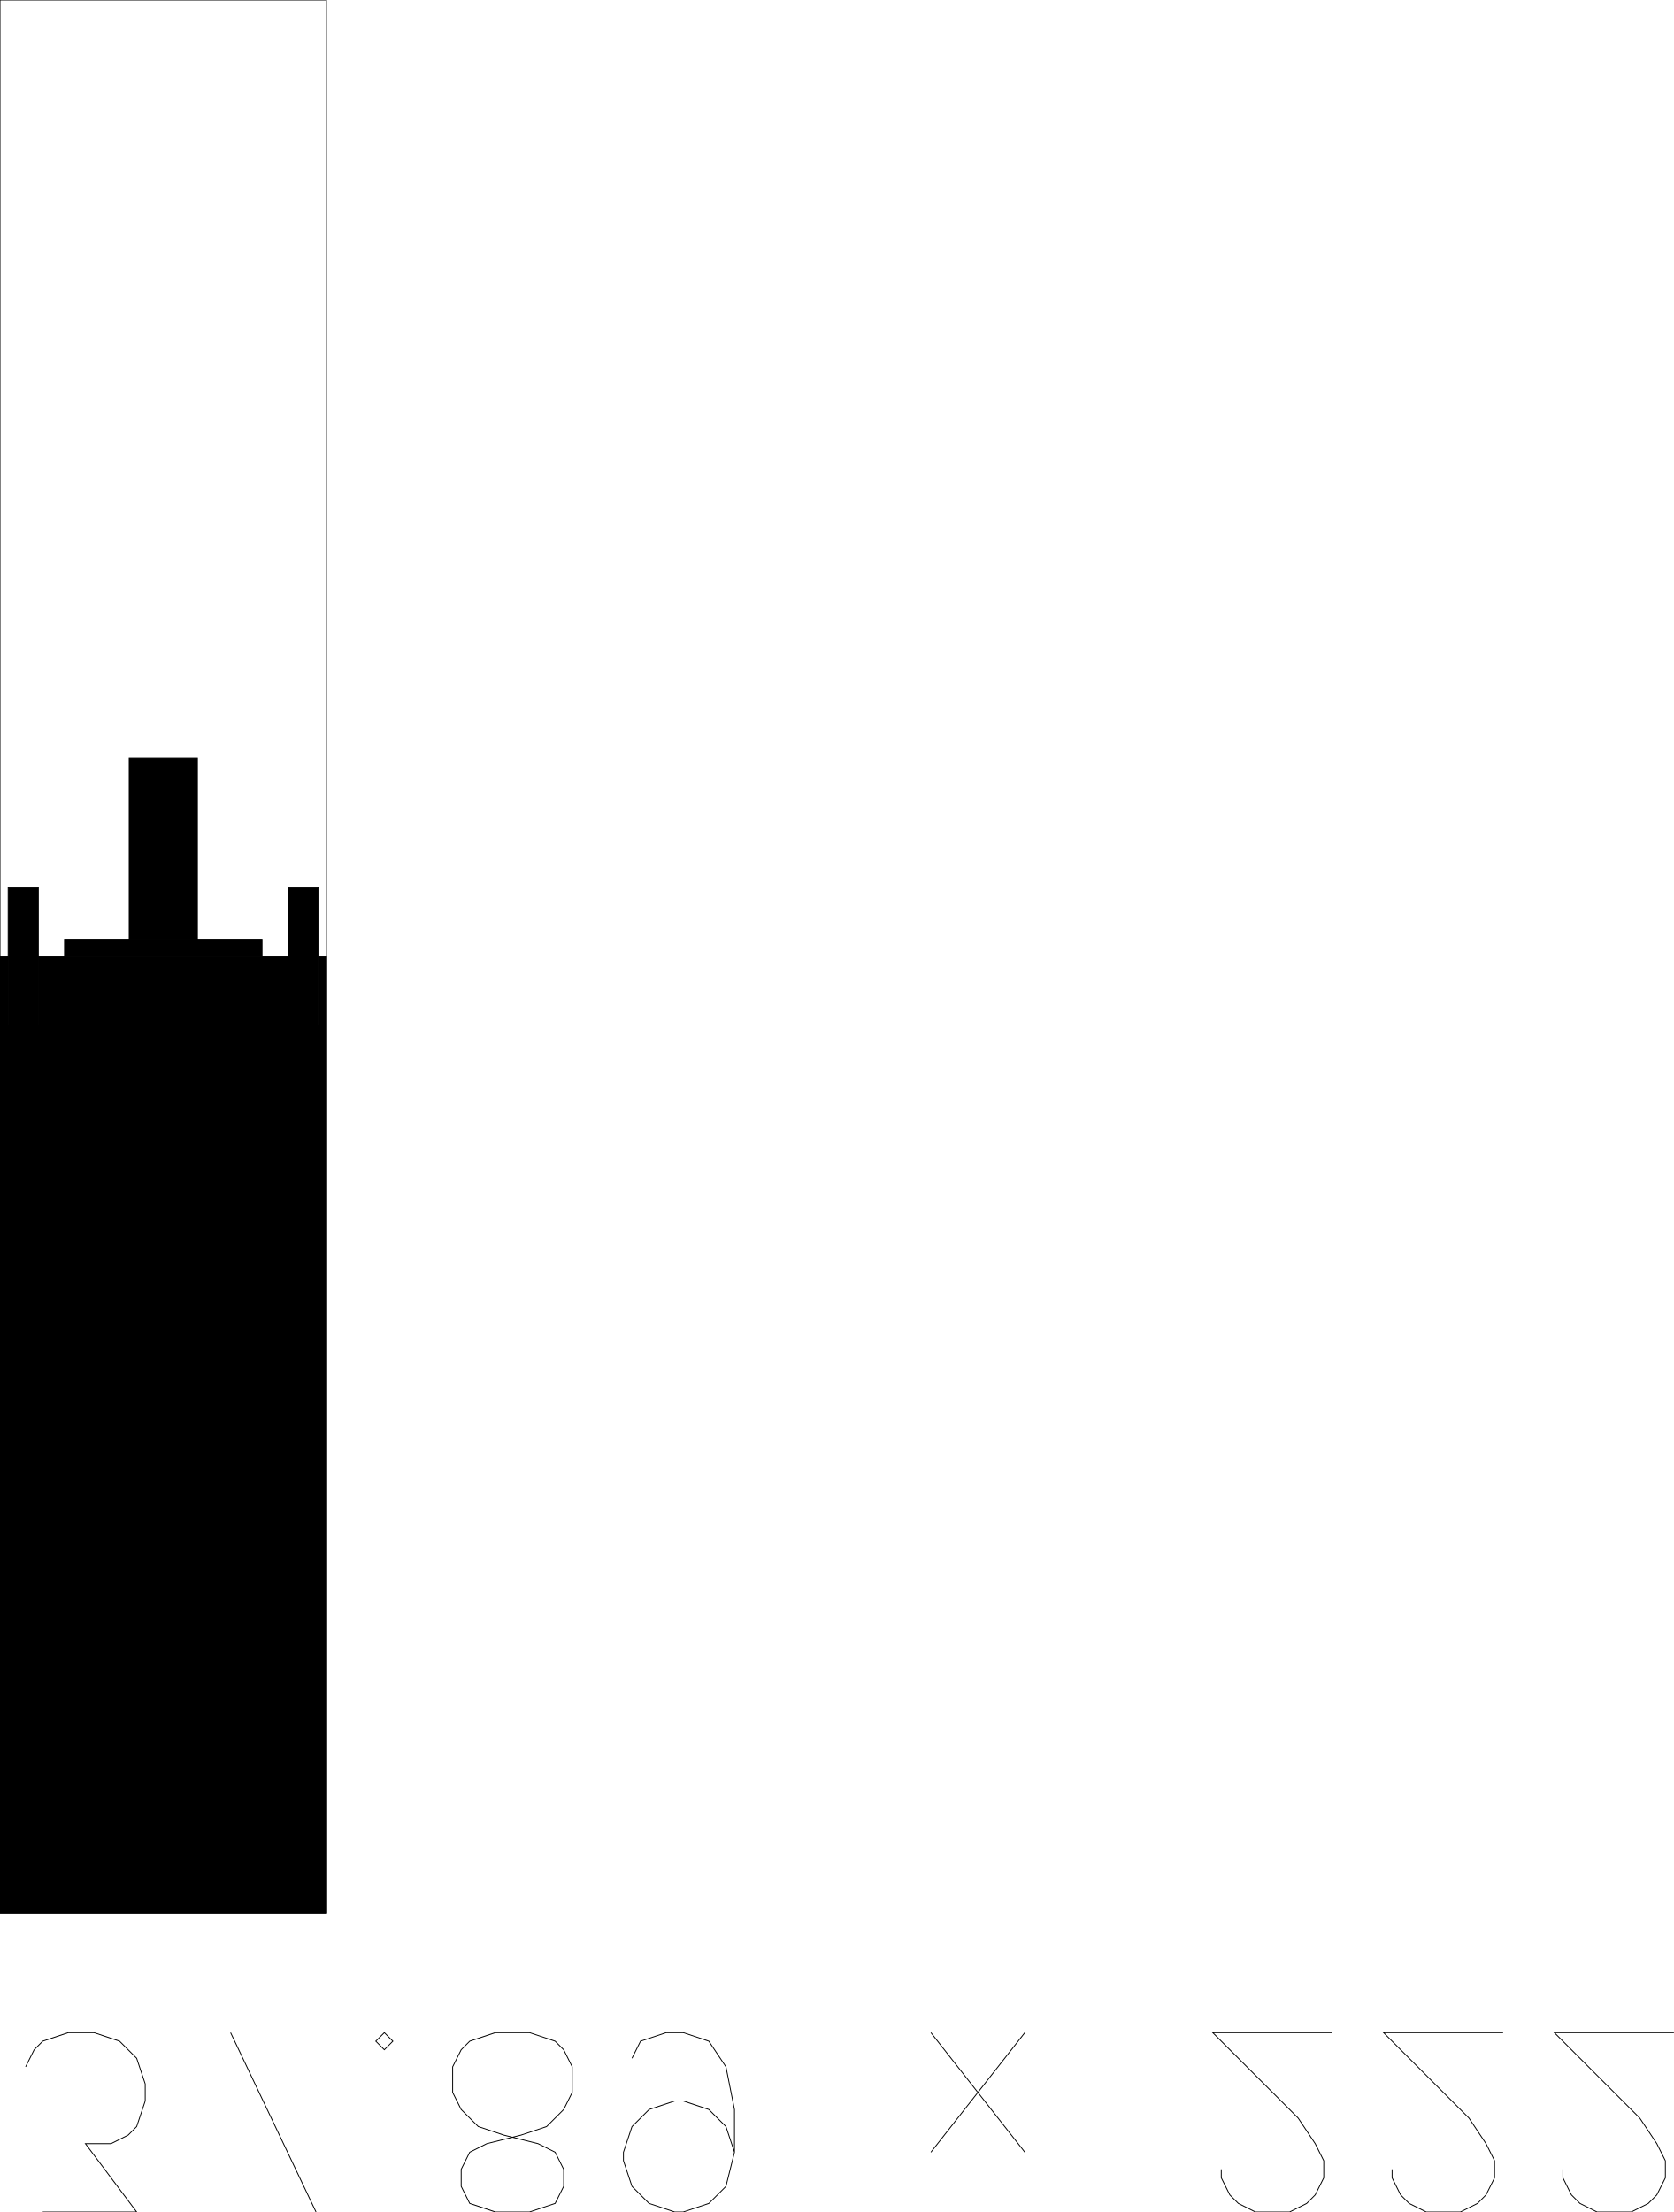
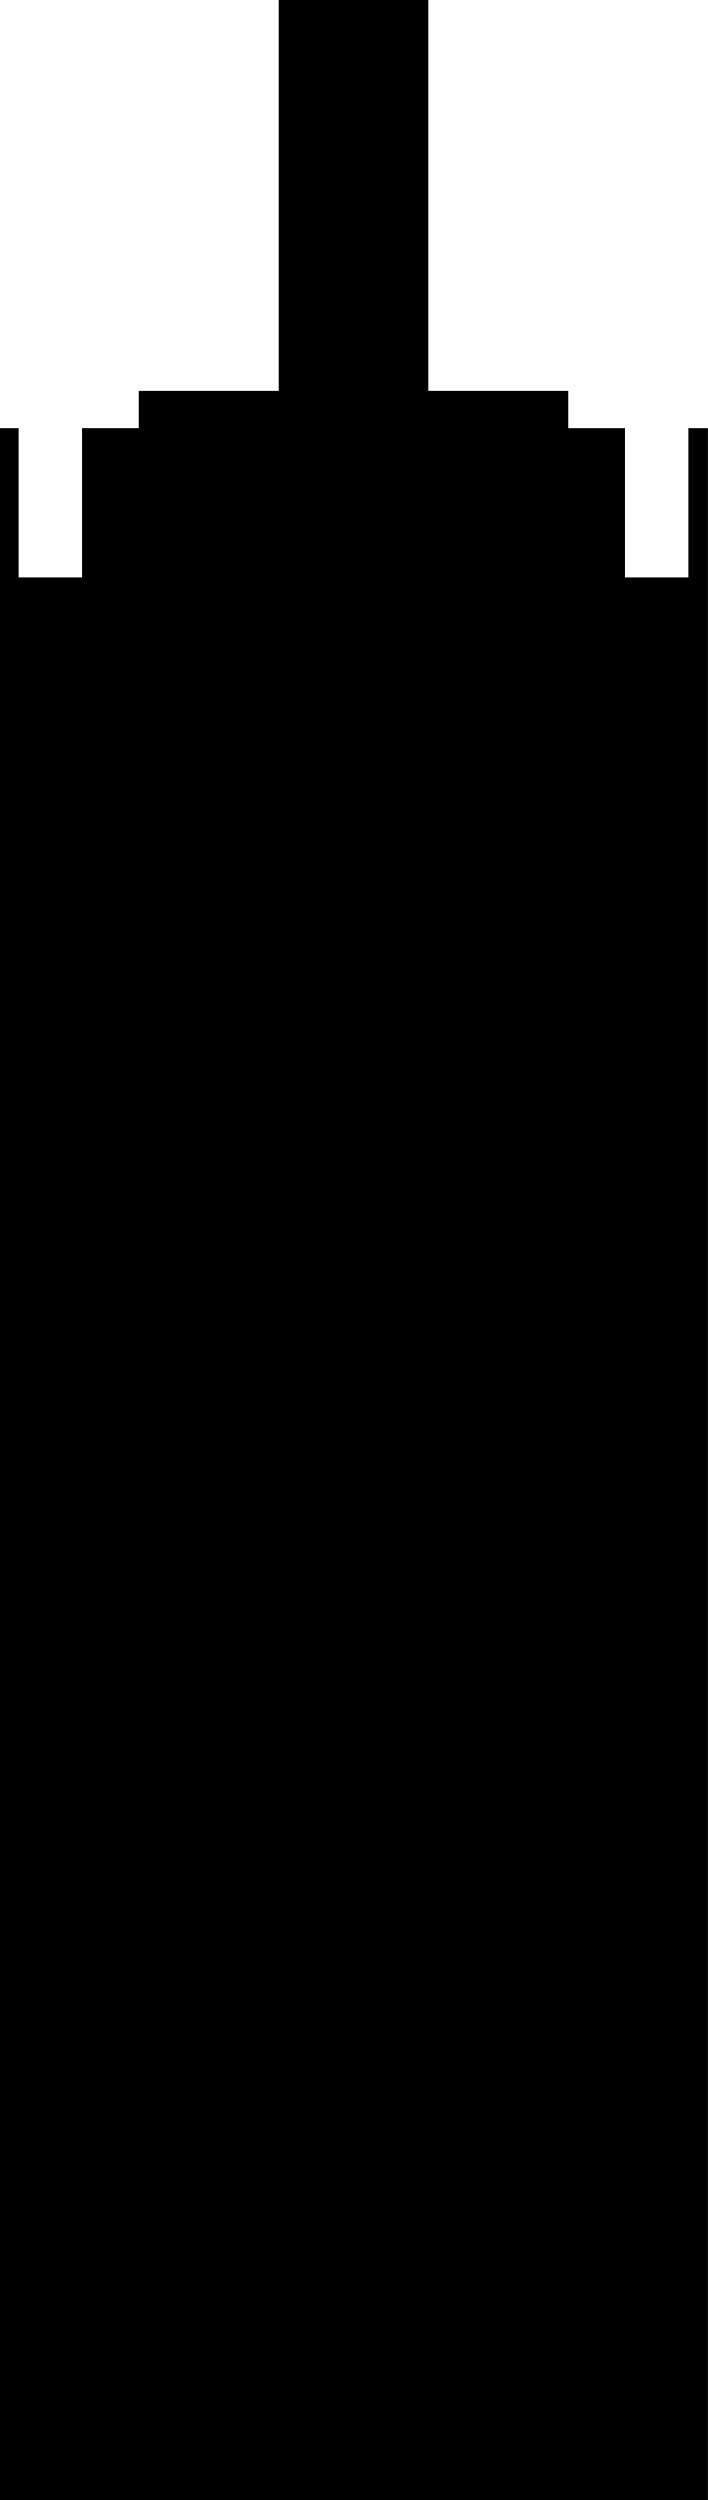
- <svg xmlns="http://www.w3.org/2000/svg" baseProfile="tiny" height="256.688mm" width="194.251mm" viewBox="-0.001 34.688 194.251 256.688" version="1.1" stroke="black" stroke-width=".1" fill="none">
-   <path fill="#000000" stroke="#000000" d="M-0.001 145.688 L0.106 145.688 L0.426 145.688 L0.742 145.688 L0.947 145.688 L0.947 153.688 L1.182 153.688 L1.417 153.688 L1.821 153.688 L2.228 153.688 L2.697 153.688 L3.167 153.688 L3.573 153.688 L3.978 153.688 L4.212 153.688 L4.447 153.688 L4.447 145.688 L4.977 145.688 L6.015 145.688 L7.054 145.688 L7.486 145.688 L7.643 145.688 L7.904 145.688 L8.261 145.688 L8.715 145.688 L9.266 145.688 L9.406 145.688 L9.897 145.688 L10.614 145.688 L10.693 145.688 L11.41 145.688 L11.977 145.688 L12.265 145.688 L13.188 145.688 L14.171 145.688 L14.703 145.688 L15.182 145.688 L15.556 145.688 L16.231 145.688 L17.312 145.688 L17.759 145.688 L18.212 145.688 L18.4 145.688 L18.653 145.688 L18.947 145.688 L19.382 145.688 L19.495 145.688 L19.823 145.688 L20.136 145.688 L20.462 145.688 L20.583 145.688 L21.664 145.688 L22.339 145.688 L22.713 145.688 L23.652 145.688 L23.724 145.688 L24.707 145.688 L25.63 145.688 L25.918 145.688 L26.485 145.688 L27.281 145.688 L27.298 145.688 L27.997 145.688 L28.489 145.688 L28.629 145.688 L29.18 145.688 L29.634 145.688 L29.669 145.688 L29.991 145.688 L30.252 145.688 L30.408 145.688 L30.84 145.688 L31.88 145.688 L32.917 145.688 L33.447 145.688 L33.447 153.688 L33.682 153.688 L33.916 153.688 L34.321 153.688 L34.728 153.688 L35.197 153.688 L35.667 153.688 L36.073 153.688 L36.478 153.688 L36.712 153.688 L36.947 153.688 L36.947 145.688 L37.153 145.688 L37.469 145.688 L37.789 145.688 L37.895 145.688 L37.895 201.188 L37.895 256.688 L37.789 256.688 L37.469 256.688 L37.153 256.688 L36.634 256.688 L36.112 256.688 L35.396 256.688 L34.685 256.688 L33.8 256.688 L32.917 256.688 L31.88 256.688 L30.84 256.688 L29.669 256.688 L28.489 256.688 L27.202 256.688 L25.918 256.688 L24.555 256.688 L23.192 256.688 L21.781 256.688 L20.372 256.688 L18.947 256.688 L17.522 256.688 L16.113 256.688 L14.703 256.688 L13.339 256.688 L11.977 256.688 L10.693 256.688 L9.406 256.688 L8.226 256.688 L7.054 256.688 L6.015 256.688 L4.977 256.688 L4.094 256.688 L3.209 256.688 L2.499 256.688 L1.783 256.688 L1.26 256.688 L0.742 256.688 L0.426 256.688 L0.106 256.688 L-0.001 256.688 L-0.001 201.188 z" />
-   <path fill="#000000" stroke="#000000" d="M0.947 137.688 L1.182 137.688 L1.417 137.688 L1.821 137.688 L2.228 137.688 L2.697 137.688 L3.167 137.688 L3.573 137.688 L3.978 137.688 L4.212 137.688 L4.447 137.688 L4.447 153.688 L4.212 153.688 L3.978 153.688 L3.573 153.688 L3.167 153.688 L2.697 153.688 L2.228 153.688 L1.821 153.688 L1.417 153.688 L1.182 153.688 L0.947 153.688 z" />
-   <path fill="#000000" stroke="#000000" d="M33.447 137.688 L33.682 137.688 L33.916 137.688 L34.321 137.688 L34.728 137.688 L35.197 137.688 L35.667 137.688 L36.073 137.688 L36.478 137.688 L36.712 137.688 L36.947 137.688 L36.947 153.688 L36.712 153.688 L36.478 153.688 L36.073 153.688 L35.667 153.688 L35.197 153.688 L34.728 153.688 L34.321 153.688 L33.916 153.688 L33.682 153.688 L33.447 153.688 z" />
-   <path fill="#000000" stroke="#000000" d="M14.989 122.688 L15.151 122.688 L15.416 122.688 L15.779 122.688 L16.228 122.688 L16.749 122.688 L17.334 122.688 L17.961 122.688 L18.614 122.688 L19.281 122.688 L19.934 122.688 L20.561 122.688 L21.146 122.688 L21.667 122.688 L22.116 122.688 L22.479 122.688 L22.743 122.688 L22.906 122.688 L22.906 127.992 L22.906 143.688 L22.743 143.688 L22.713 143.688 L22.205 143.688 L21.667 143.688 L21.664 143.688 L20.608 143.688 L20.583 143.688 L19.495 143.688 L19.281 143.688 L18.614 143.688 L18.4 143.688 L17.932 143.688 L17.312 143.688 L16.749 143.688 L16.231 143.688 L16.228 143.688 L15.779 143.688 L15.182 143.688 L15.045 143.688 L14.989 143.688 L14.989 138.383 z" />
-   <path fill="#000000" stroke="#000000" d="M7.486 143.688 L7.643 143.688 L7.904 143.688 L8.261 143.688 L8.715 143.688 L9.266 143.688 L9.897 143.688 L10.614 143.688 L11.41 143.688 L12.265 143.688 L13.188 143.688 L14.171 143.688 L15.182 143.688 L16.231 143.688 L17.312 143.688 L18.4 143.688 L19.495 143.688 L20.583 143.688 L21.664 143.688 L22.713 143.688 L23.724 143.688 L24.707 143.688 L25.63 143.688 L26.485 143.688 L27.281 143.688 L27.997 143.688 L28.629 143.688 L29.18 143.688 L29.634 143.688 L29.991 143.688 L30.252 143.688 L30.408 143.688 L30.408 145.186 L30.408 145.688 L30.252 145.688 L29.991 145.688 L29.634 145.688 L29.18 145.688 L28.629 145.688 L27.997 145.688 L27.281 145.688 L26.485 145.688 L25.63 145.688 L24.707 145.688 L23.724 145.688 L22.713 145.688 L21.664 145.688 L20.583 145.688 L19.495 145.688 L18.4 145.688 L17.312 145.688 L16.231 145.688 L15.182 145.688 L14.171 145.688 L13.188 145.688 L12.265 145.688 L11.41 145.688 L10.614 145.688 L9.897 145.688 L9.266 145.688 L8.715 145.688 L8.261 145.688 L7.904 145.688 L7.643 145.688 L7.486 145.688 L7.486 144.189 z" />
-   <path stroke="#000000" d="M 0 34.688 L 37.875 34.688 L 37.875 256.688 L 0 256.688 z" />
-   <path stroke="#000000" d="M 4.955 291.375 L 15.857 291.375 L 9.911 283.446 L 12.884 283.446 L 14.866 282.455 L 15.857 281.464 L 16.848 278.491 L 16.848 276.509 L 15.857 273.536 L 13.875 271.554 L 10.902 270.562 L 7.929 270.562 L 4.955 271.554 L 3.964 272.545 L 2.973 274.527" />
-   <path stroke="#000000" d="M 36.67 291.375 L 26.759 270.562 M 22.795 291.375 z" />
-   <path stroke="#000000" d="M 44.598 272.545 L 43.607 271.554 L 44.598 270.562 L 45.589 271.554 z" />
-   <path stroke="#000000" d="M 57.482 291.375 L 54.509 290.384 L 53.518 288.402 L 53.518 286.42 L 54.509 284.438 L 56.491 283.446 L 60.455 282.455 L 63.429 281.464 L 65.411 279.482 L 66.402 277.5 L 66.402 274.527 L 65.411 272.545 L 64.42 271.554 L 61.446 270.562 L 57.482 270.562 L 54.509 271.554 L 53.518 272.545 L 52.527 274.527 L 52.527 277.5 L 53.518 279.482 L 55.5 281.464 L 58.473 282.455 L 62.438 283.446 L 64.42 284.438 L 65.411 286.42 L 65.411 288.402 L 64.42 290.384 L 61.446 291.375 z" />
-   <path stroke="#000000" d="M 85.232 284.438 L 84.241 281.464 L 82.259 279.482 L 79.286 278.491 L 78.295 278.491 L 75.321 279.482 L 73.339 281.464 L 72.348 284.438 L 72.348 285.429 L 73.339 288.402 L 75.321 290.384 L 78.295 291.375 L 79.286 291.375 L 82.259 290.384 L 84.241 288.402 L 85.232 284.438 L 85.232 279.482 L 84.241 274.527 L 82.259 271.554 L 79.286 270.562 L 77.304 270.562 L 74.33 271.554 L 73.339 273.536" />
-   <path stroke="#000000" d="" />
-   <path stroke="#000000" d="M 108.027 284.438 L 118.929 270.562 M 118.929 284.438 L 108.027 270.562" />
-   <path stroke="#000000" d="" />
-   <path stroke="#000000" d="M 141.723 286.42 L 141.723 287.411 L 142.714 289.393 L 143.705 290.384 L 145.688 291.375 L 149.652 291.375 L 151.634 290.384 L 152.625 289.393 L 153.616 287.411 L 153.616 285.429 L 152.625 283.446 L 150.643 280.473 L 140.732 270.562 L 154.607 270.562" />
-   <path stroke="#000000" d="M 161.545 286.42 L 161.545 287.411 L 162.536 289.393 L 163.527 290.384 L 165.509 291.375 L 169.473 291.375 L 171.455 290.384 L 172.446 289.393 L 173.438 287.411 L 173.438 285.429 L 172.446 283.446 L 170.464 280.473 L 160.554 270.562 L 174.429 270.562" />
-   <path stroke="#000000" d="M 181.366 286.42 L 181.366 287.411 L 182.357 289.393 L 183.348 290.384 L 185.33 291.375 L 189.295 291.375 L 191.277 290.384 L 192.268 289.393 L 193.259 287.411 L 193.259 285.429 L 192.268 283.446 L 190.286 280.473 L 180.375 270.562 L 194.25 270.562" />
+ <svg xmlns="http://www.w3.org/2000/svg" baseProfile="tiny" height="134mm" width="37.896mm" viewBox="-0.001 88 37.896 134" version="1.1" stroke="black" stroke-width=".1" fill="none">
+   <path fill="#000000" stroke="#000000" d="M-0.001 111 L0.947 111 L0.947 119 L4.447 119 L4.447 111 L7.486 111 L30.408 111 L33.447 111 L33.447 119 L36.947 119 L36.947 111 L37.895 111 L37.895 222 L-0.001 222 z" />
+   <path fill="#000000" stroke="#000000" d="M14.989 88 L18.614 88 L22.906 88 L22.906 109 L17.312 109 L14.989 109 z" />
+   <path fill="#000000" stroke="#000000" d="M7.486 109 L17.312 109 L30.408 109 L30.408 111 L7.486 111 z" />
</svg>
